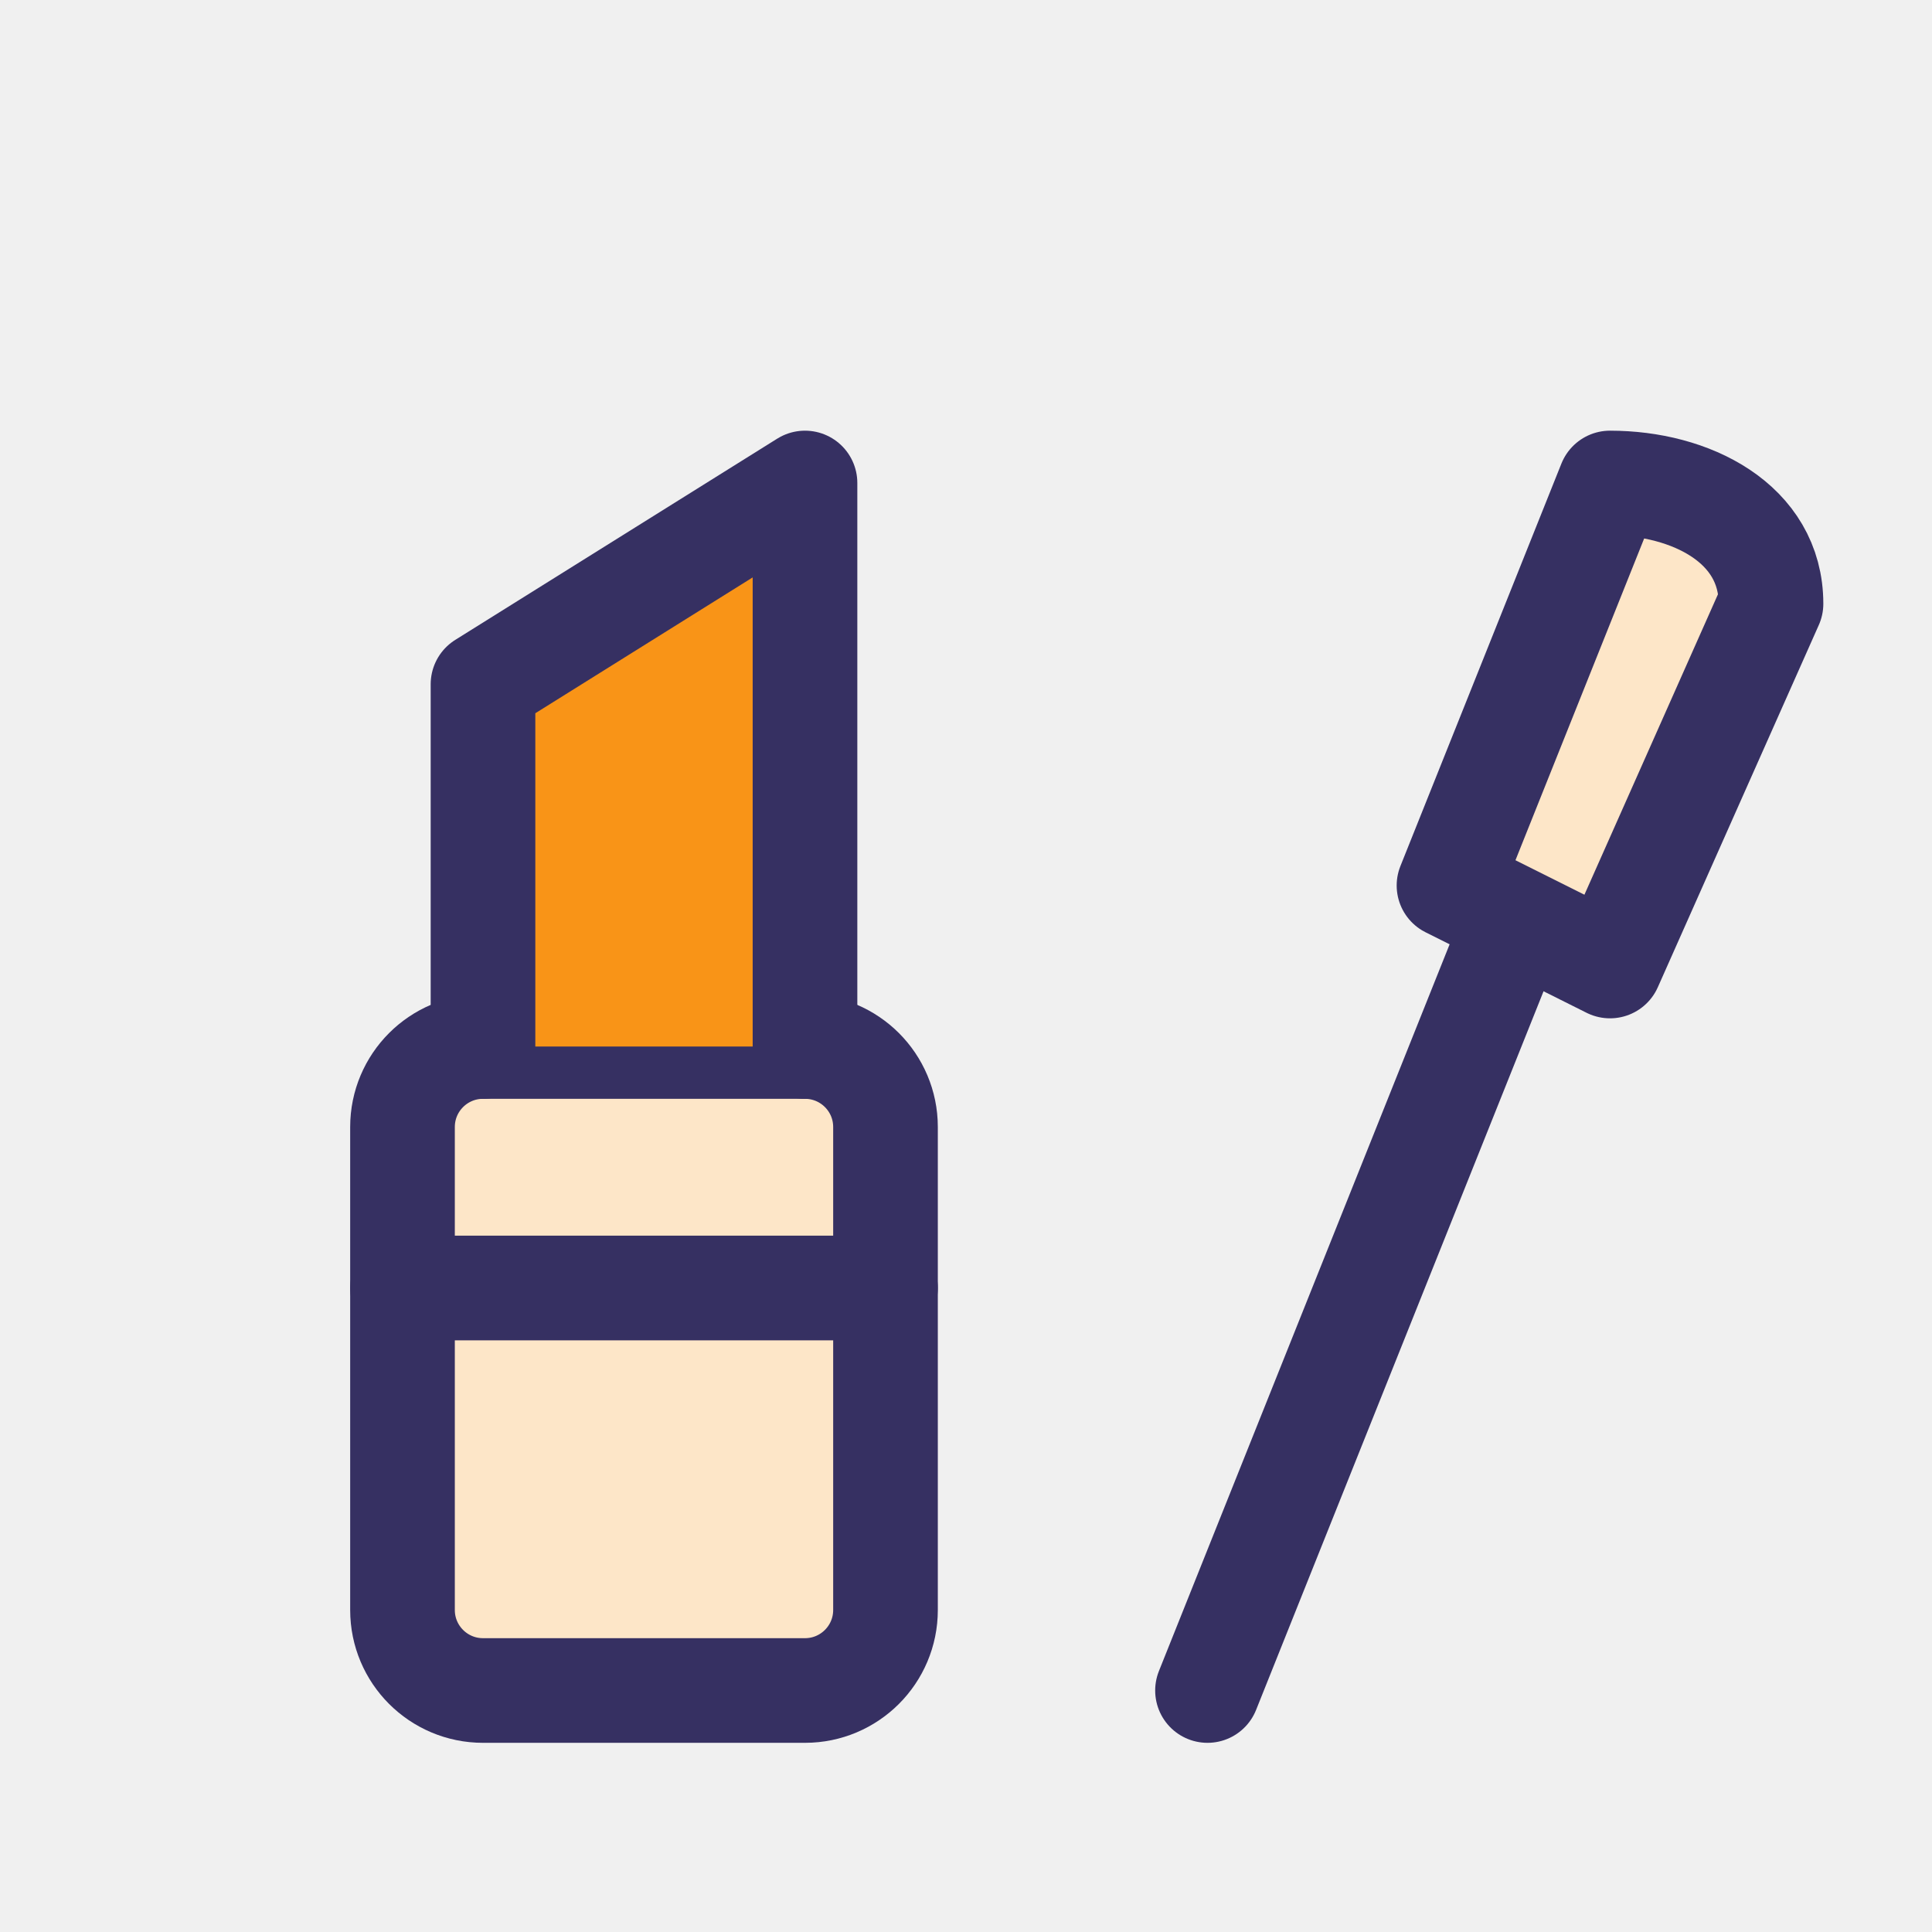
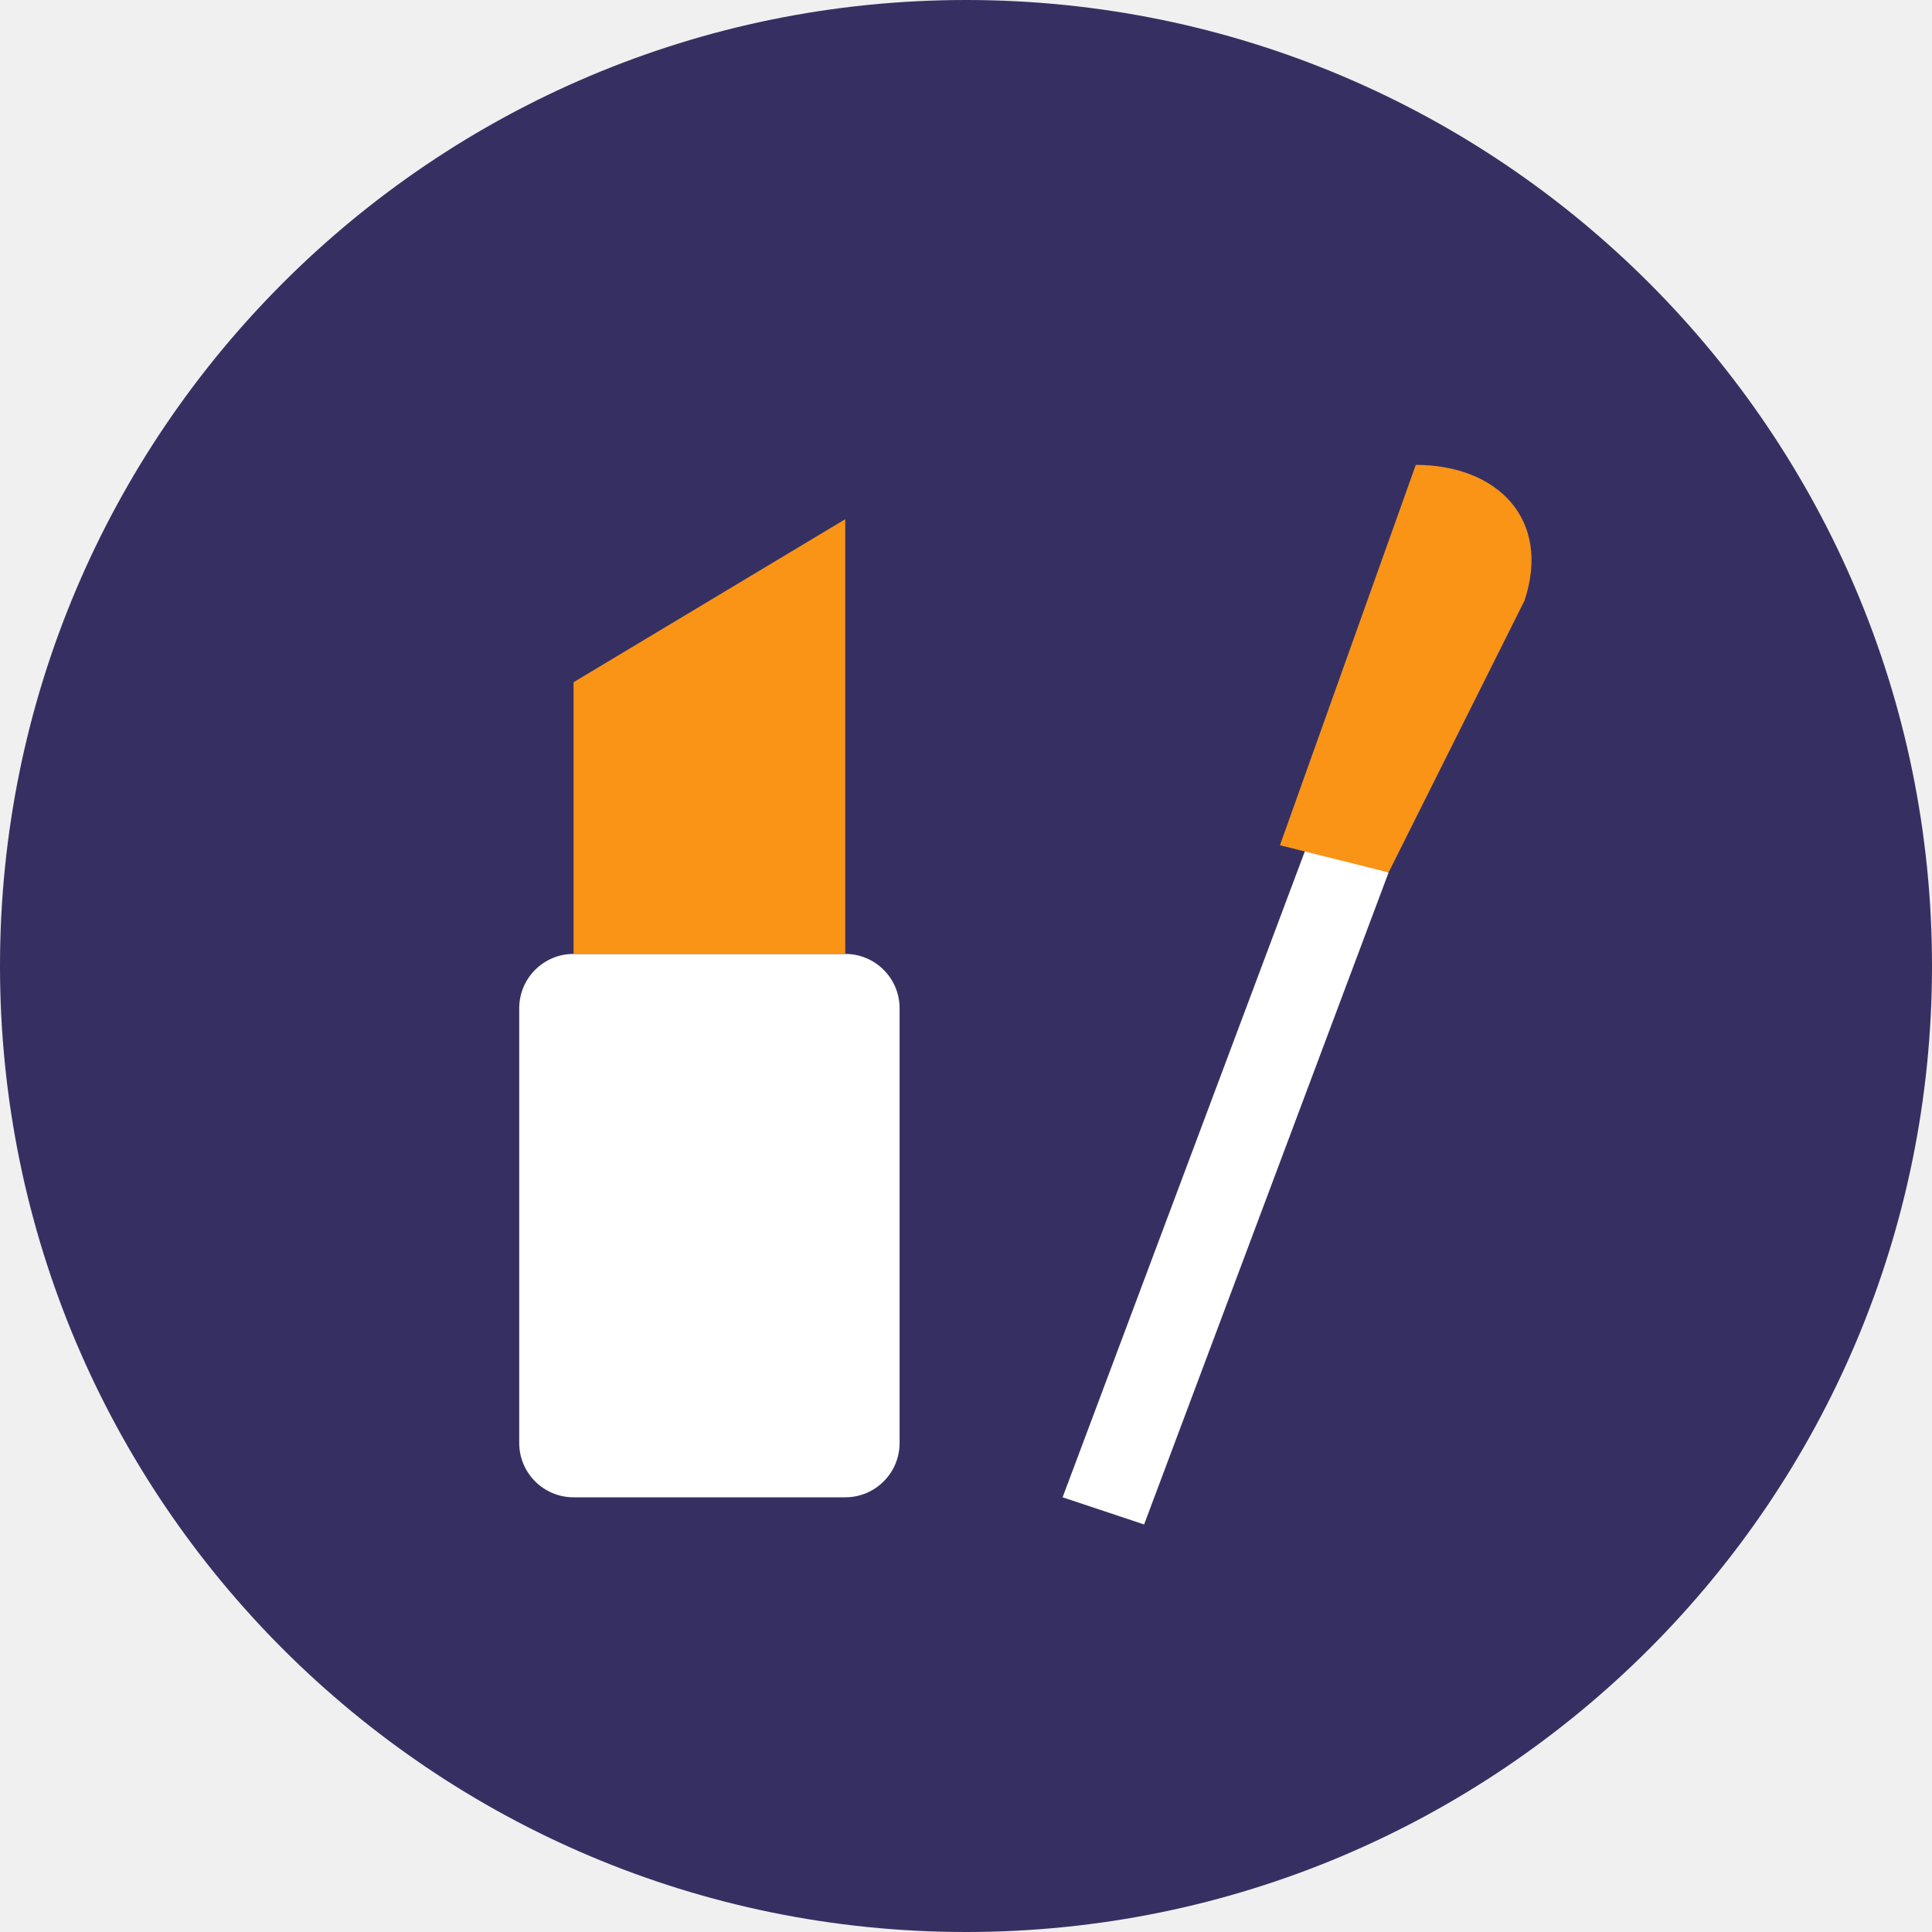
- <svg xmlns="http://www.w3.org/2000/svg" viewBox="0 0 48 48">
-   <g fill="none" stroke="#363062" stroke-width="2.6" stroke-linecap="round" stroke-linejoin="round">
-     <rect fill="#FDE6C8" x="10" y="26" width="12" height="16" rx="2" />
-     <path fill="#F99417" stroke="none" d="M12 26v-9l8 -5v14z" />
-     <path d="M12 26v-9l8 -5v14" />
-     <path d="M10 32h12" />
-     <path d="M30 42l8 -20" />
-     <path fill="#FDE6C8" d="M36 22l4 -10c2 0 4 1 4 3l-4 9z" />
+ <svg xmlns="http://www.w3.org/2000/svg" viewBox="0 0 64 64">
+   <circle cx="32" cy="32" r="32" fill="#363062" />
+   <g transform="translate(10 10) scale(0.9)">
+     <rect fill="#FFFFFF" x="8" y="24" width="14" height="20" rx="2" />
+     <path fill="#F99417" d="M10 24v-10l10 -6v16z" />
+     <path fill="#FFFFFF" d="M28 44l9 -24l3 1l-9 24z" />
+     <path fill="#F99417" d="M36 20l5 -14c3 0 5 2 4 5l-5 10z" />
  </g>
</svg>
